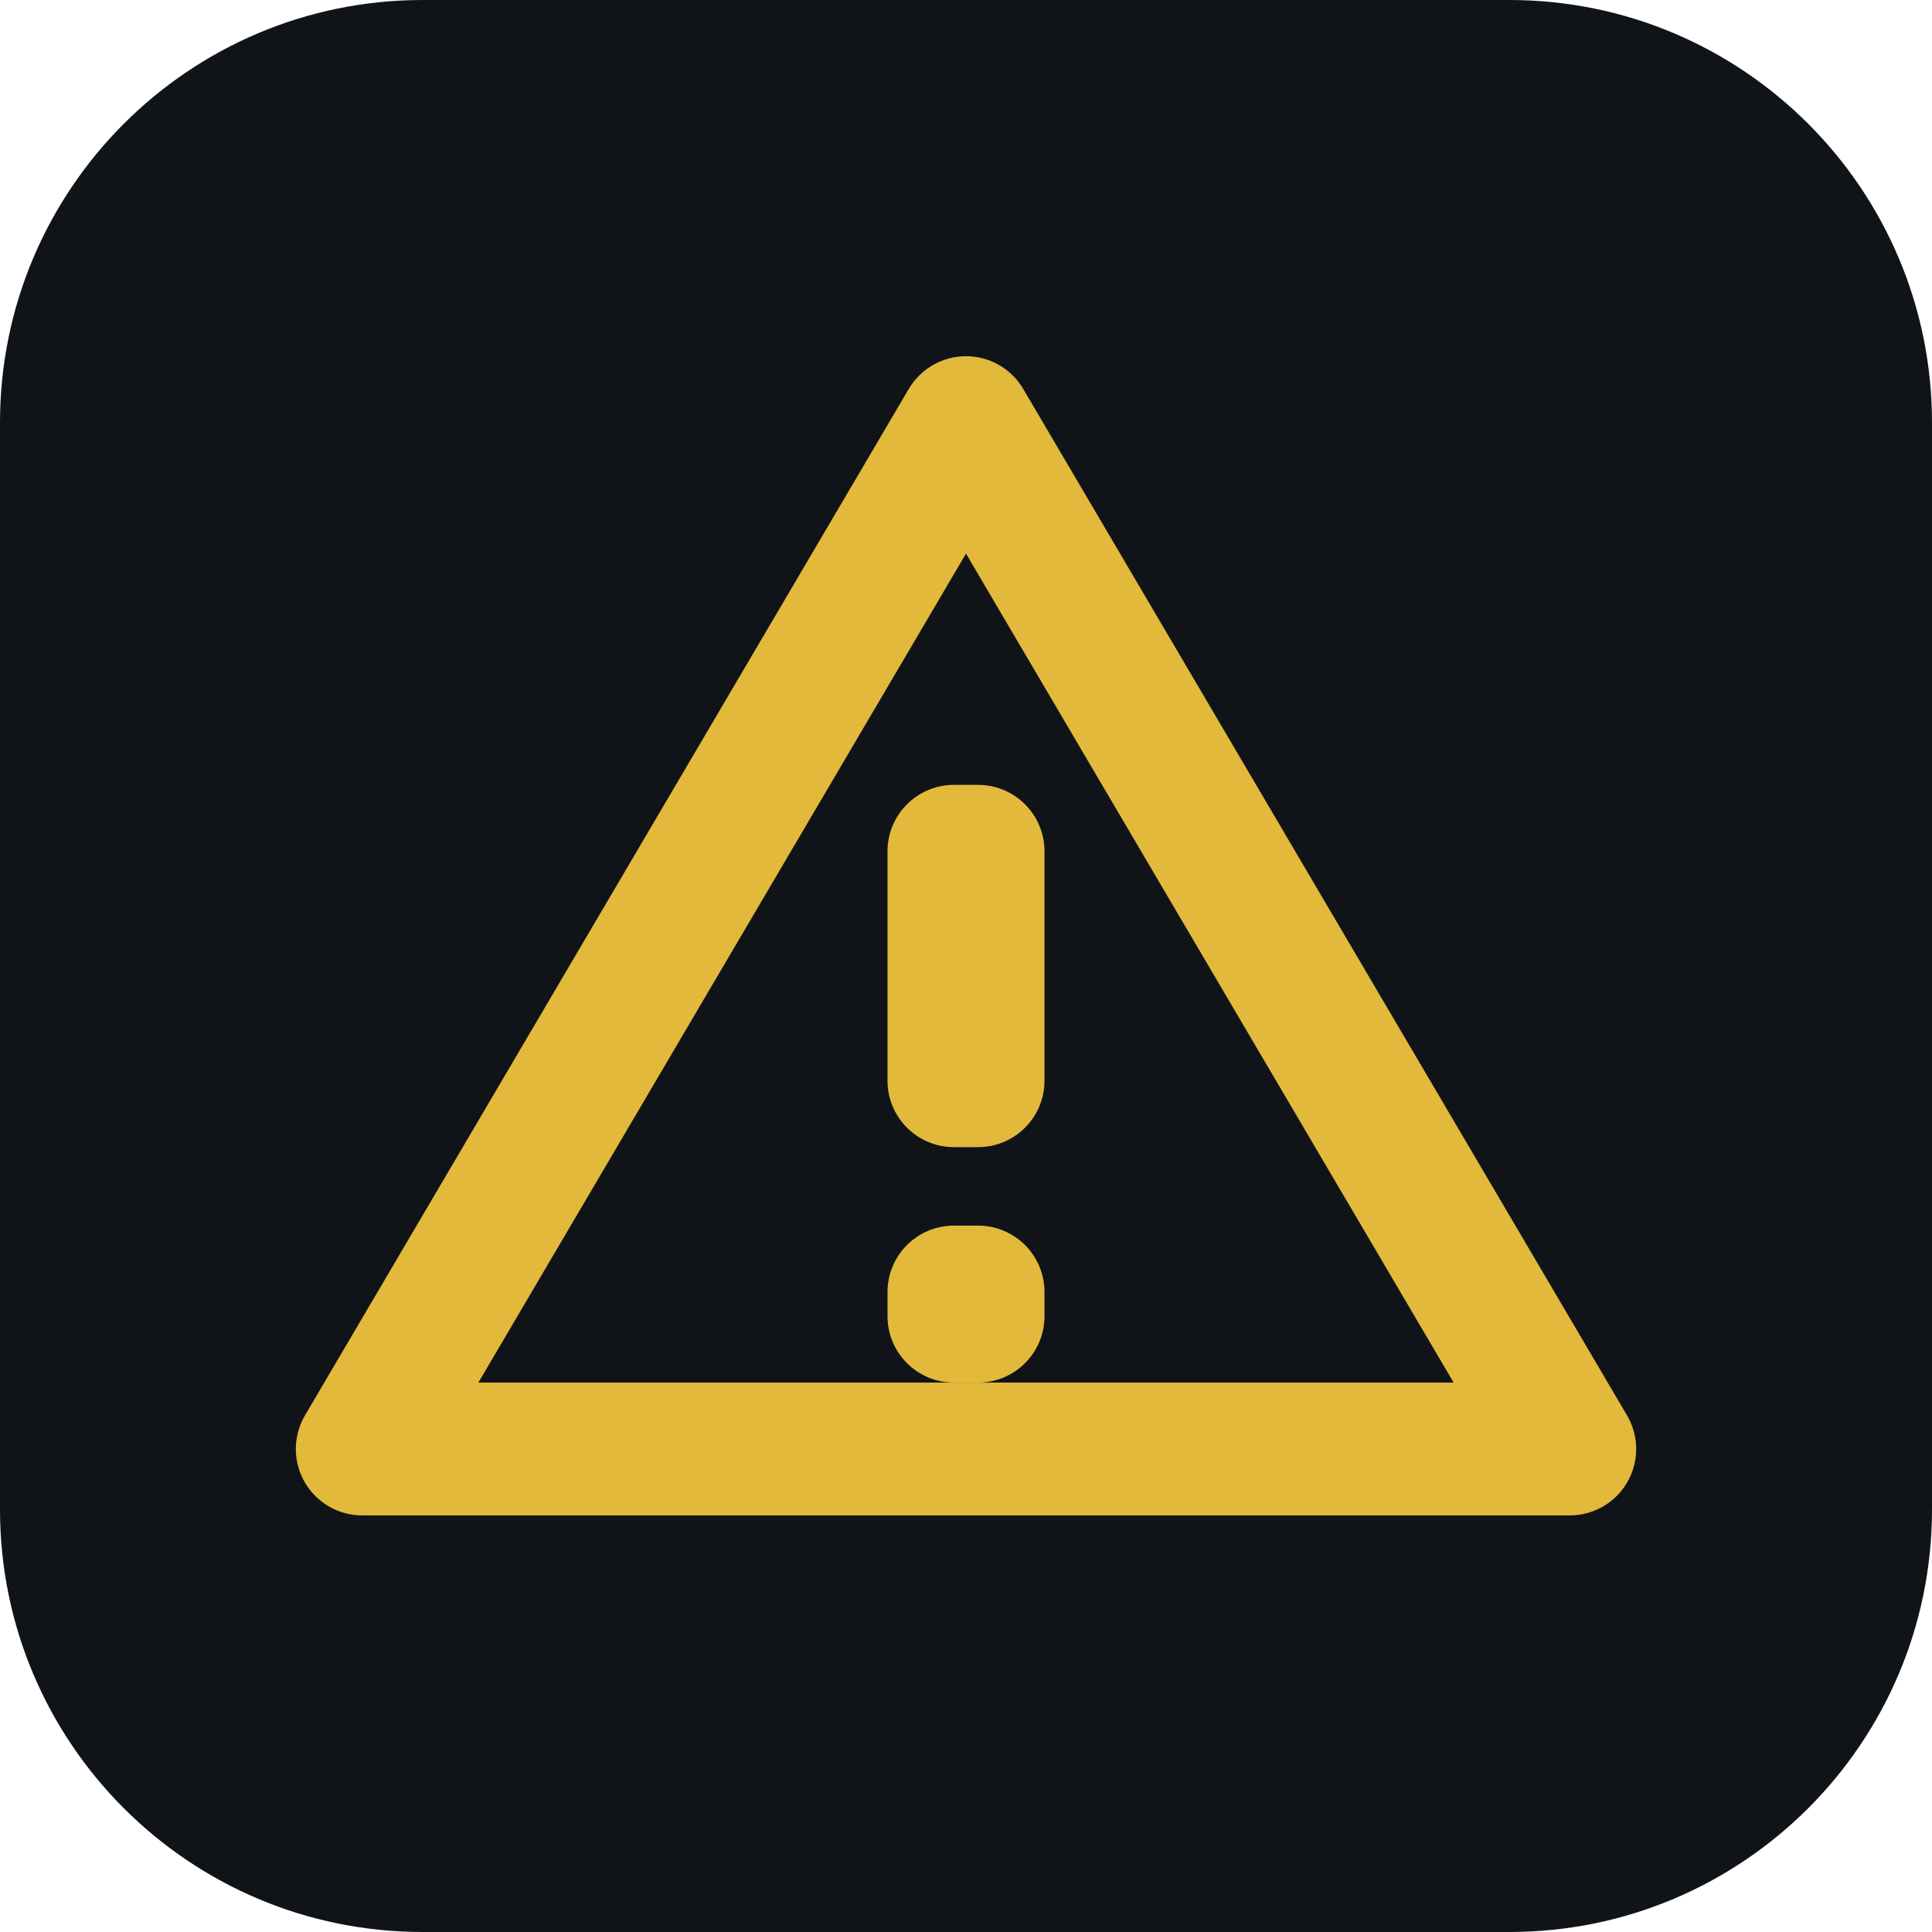
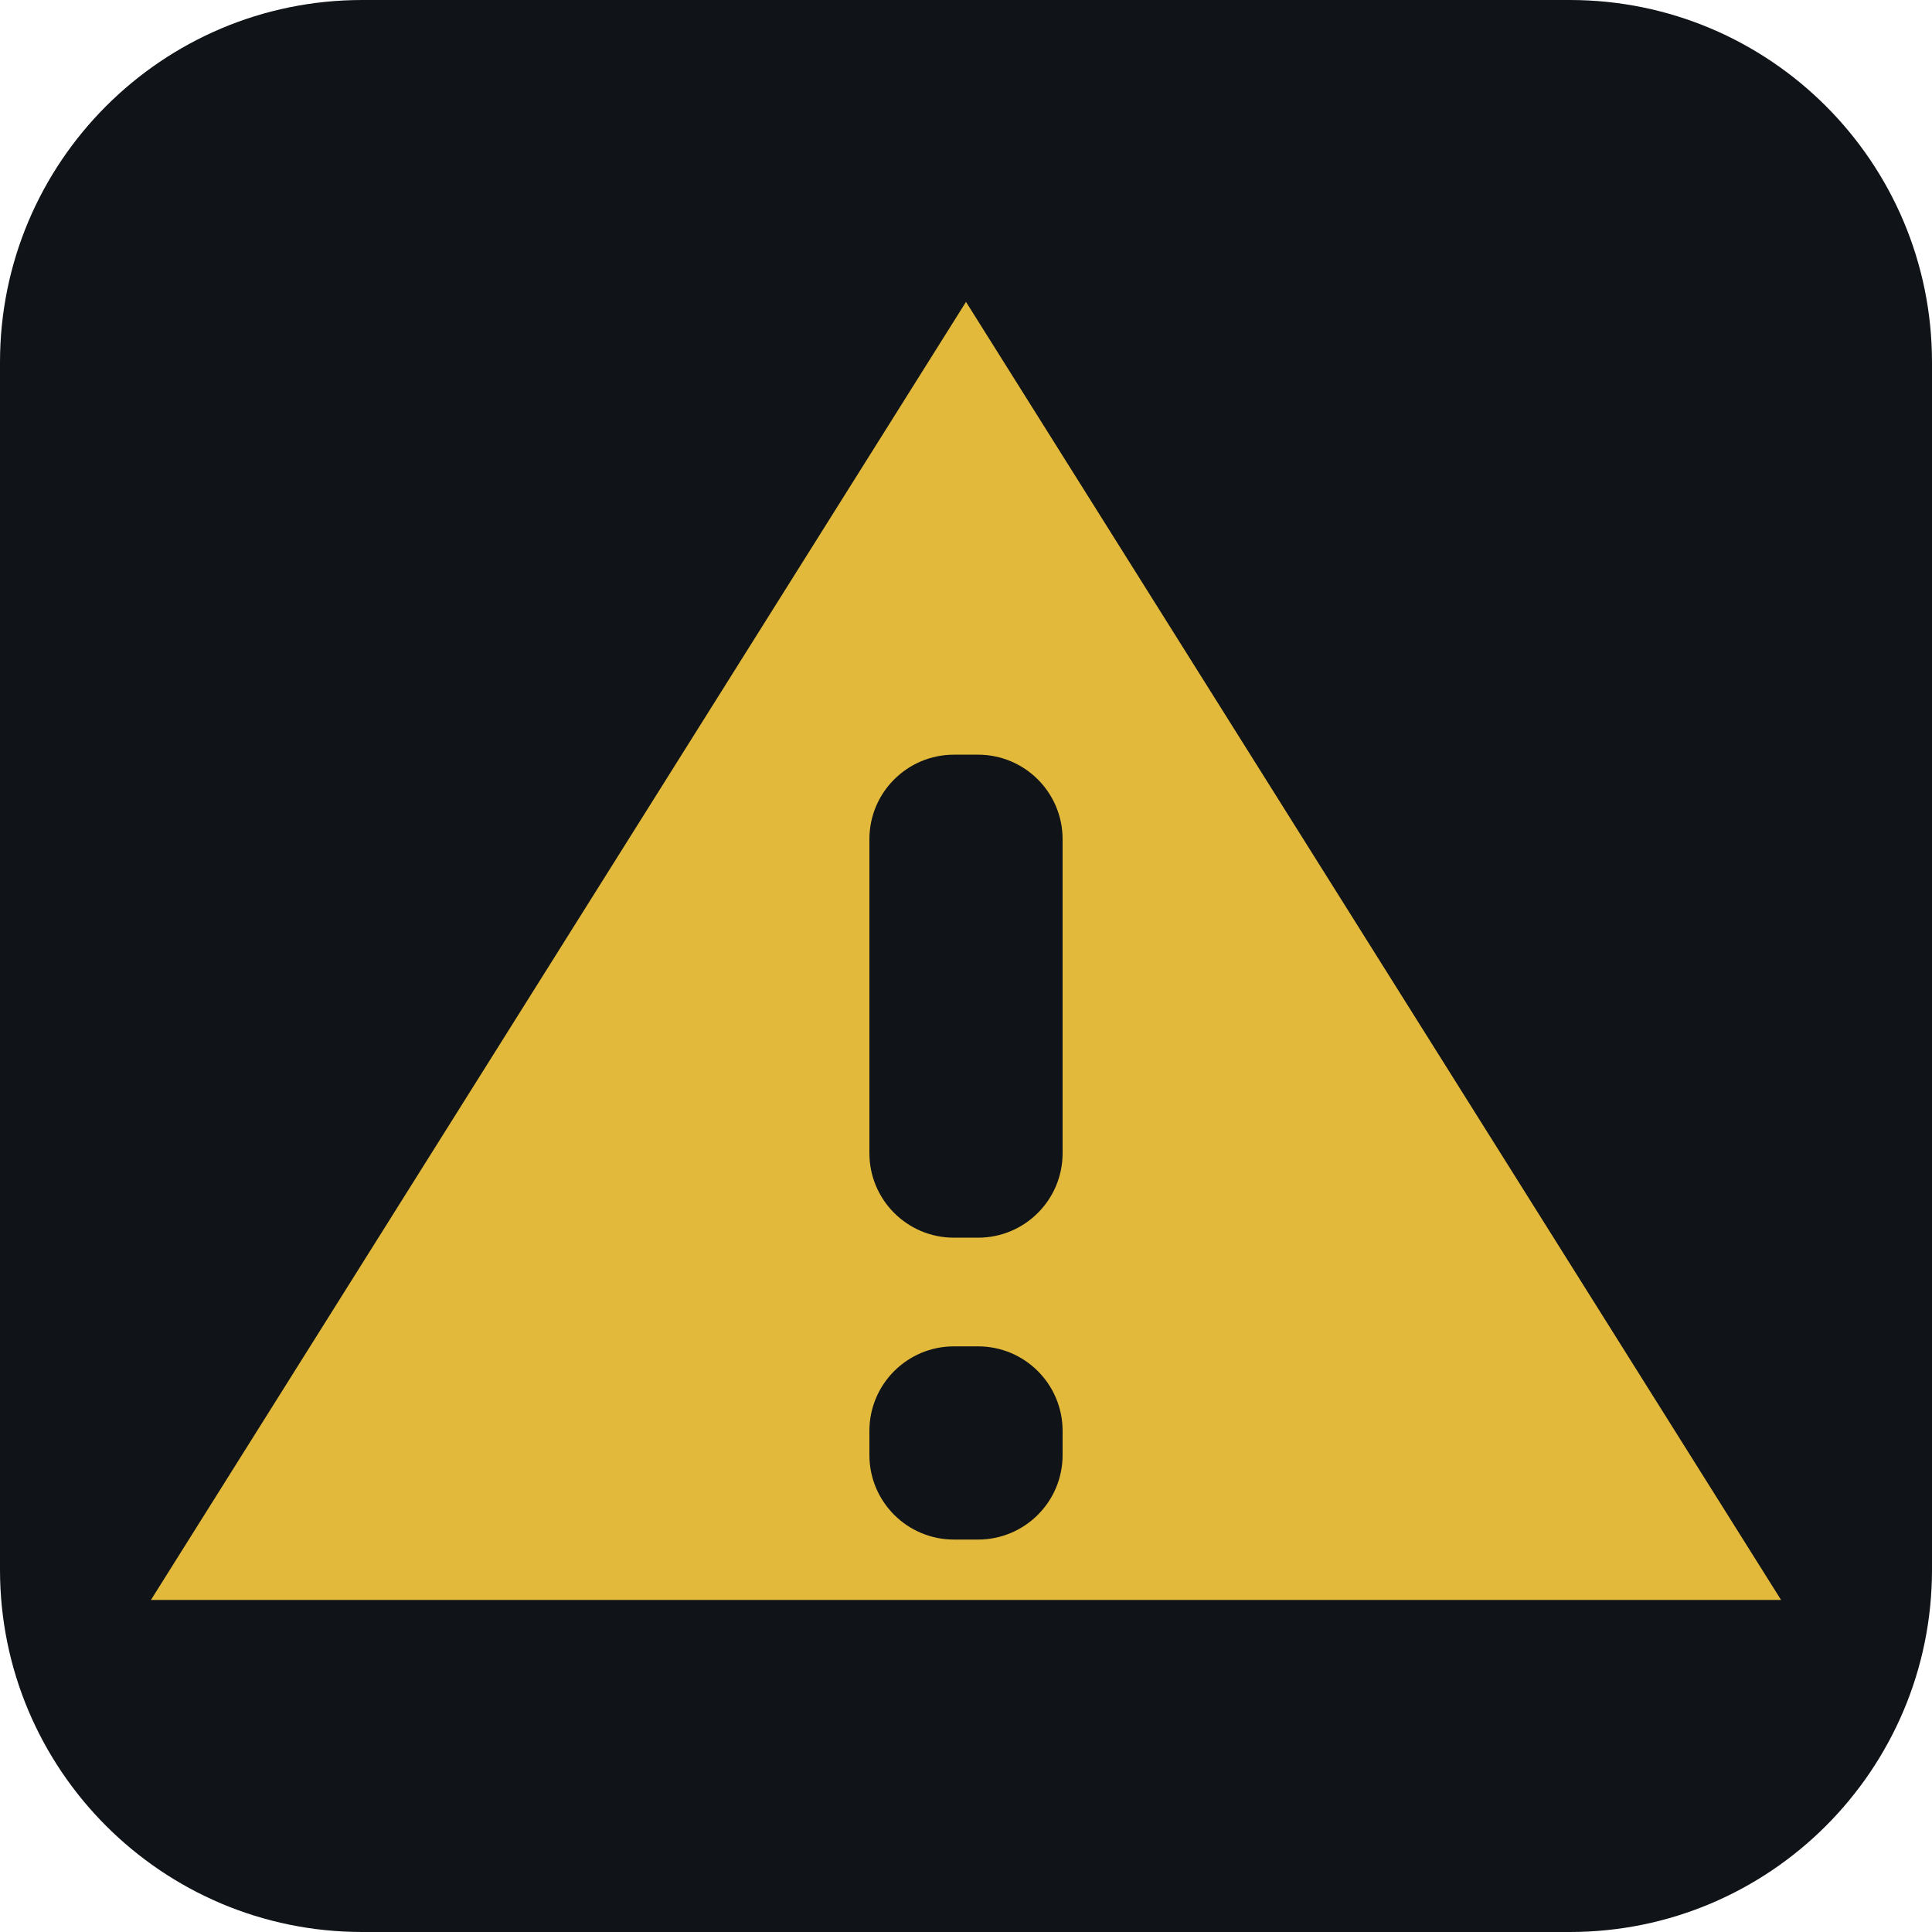
<svg xmlns="http://www.w3.org/2000/svg" viewBox="0 0 32 32" width="32" height="32">
-   <rect width="32" height="32" rx="7" fill="#101418" />
-   <path d="M16 7 L26 24 H6 Z" fill="none" stroke="#e2b93b" stroke-width="2.2" stroke-linejoin="round" />
-   <rect x="14.7" y="13" width="2.6" height="6" rx="1.1" fill="#e2b93b" />
-   <rect x="14.7" y="20.3" width="2.6" height="2.6" rx="1.1" fill="#e2b93b" />
+   <rect width="32" height="32" rx="6" fill="#101418" />
+   <path d="M16 5 L29.5 26.5 H2.5 Z" fill="#e2b93b" />
+   <rect x="14.4" y="12.5" width="3.2" height="8" rx="1.4" fill="#101418" />
+   <rect x="14.4" y="22.3" width="3.2" height="3.2" rx="1.4" fill="#101418" />
</svg>
